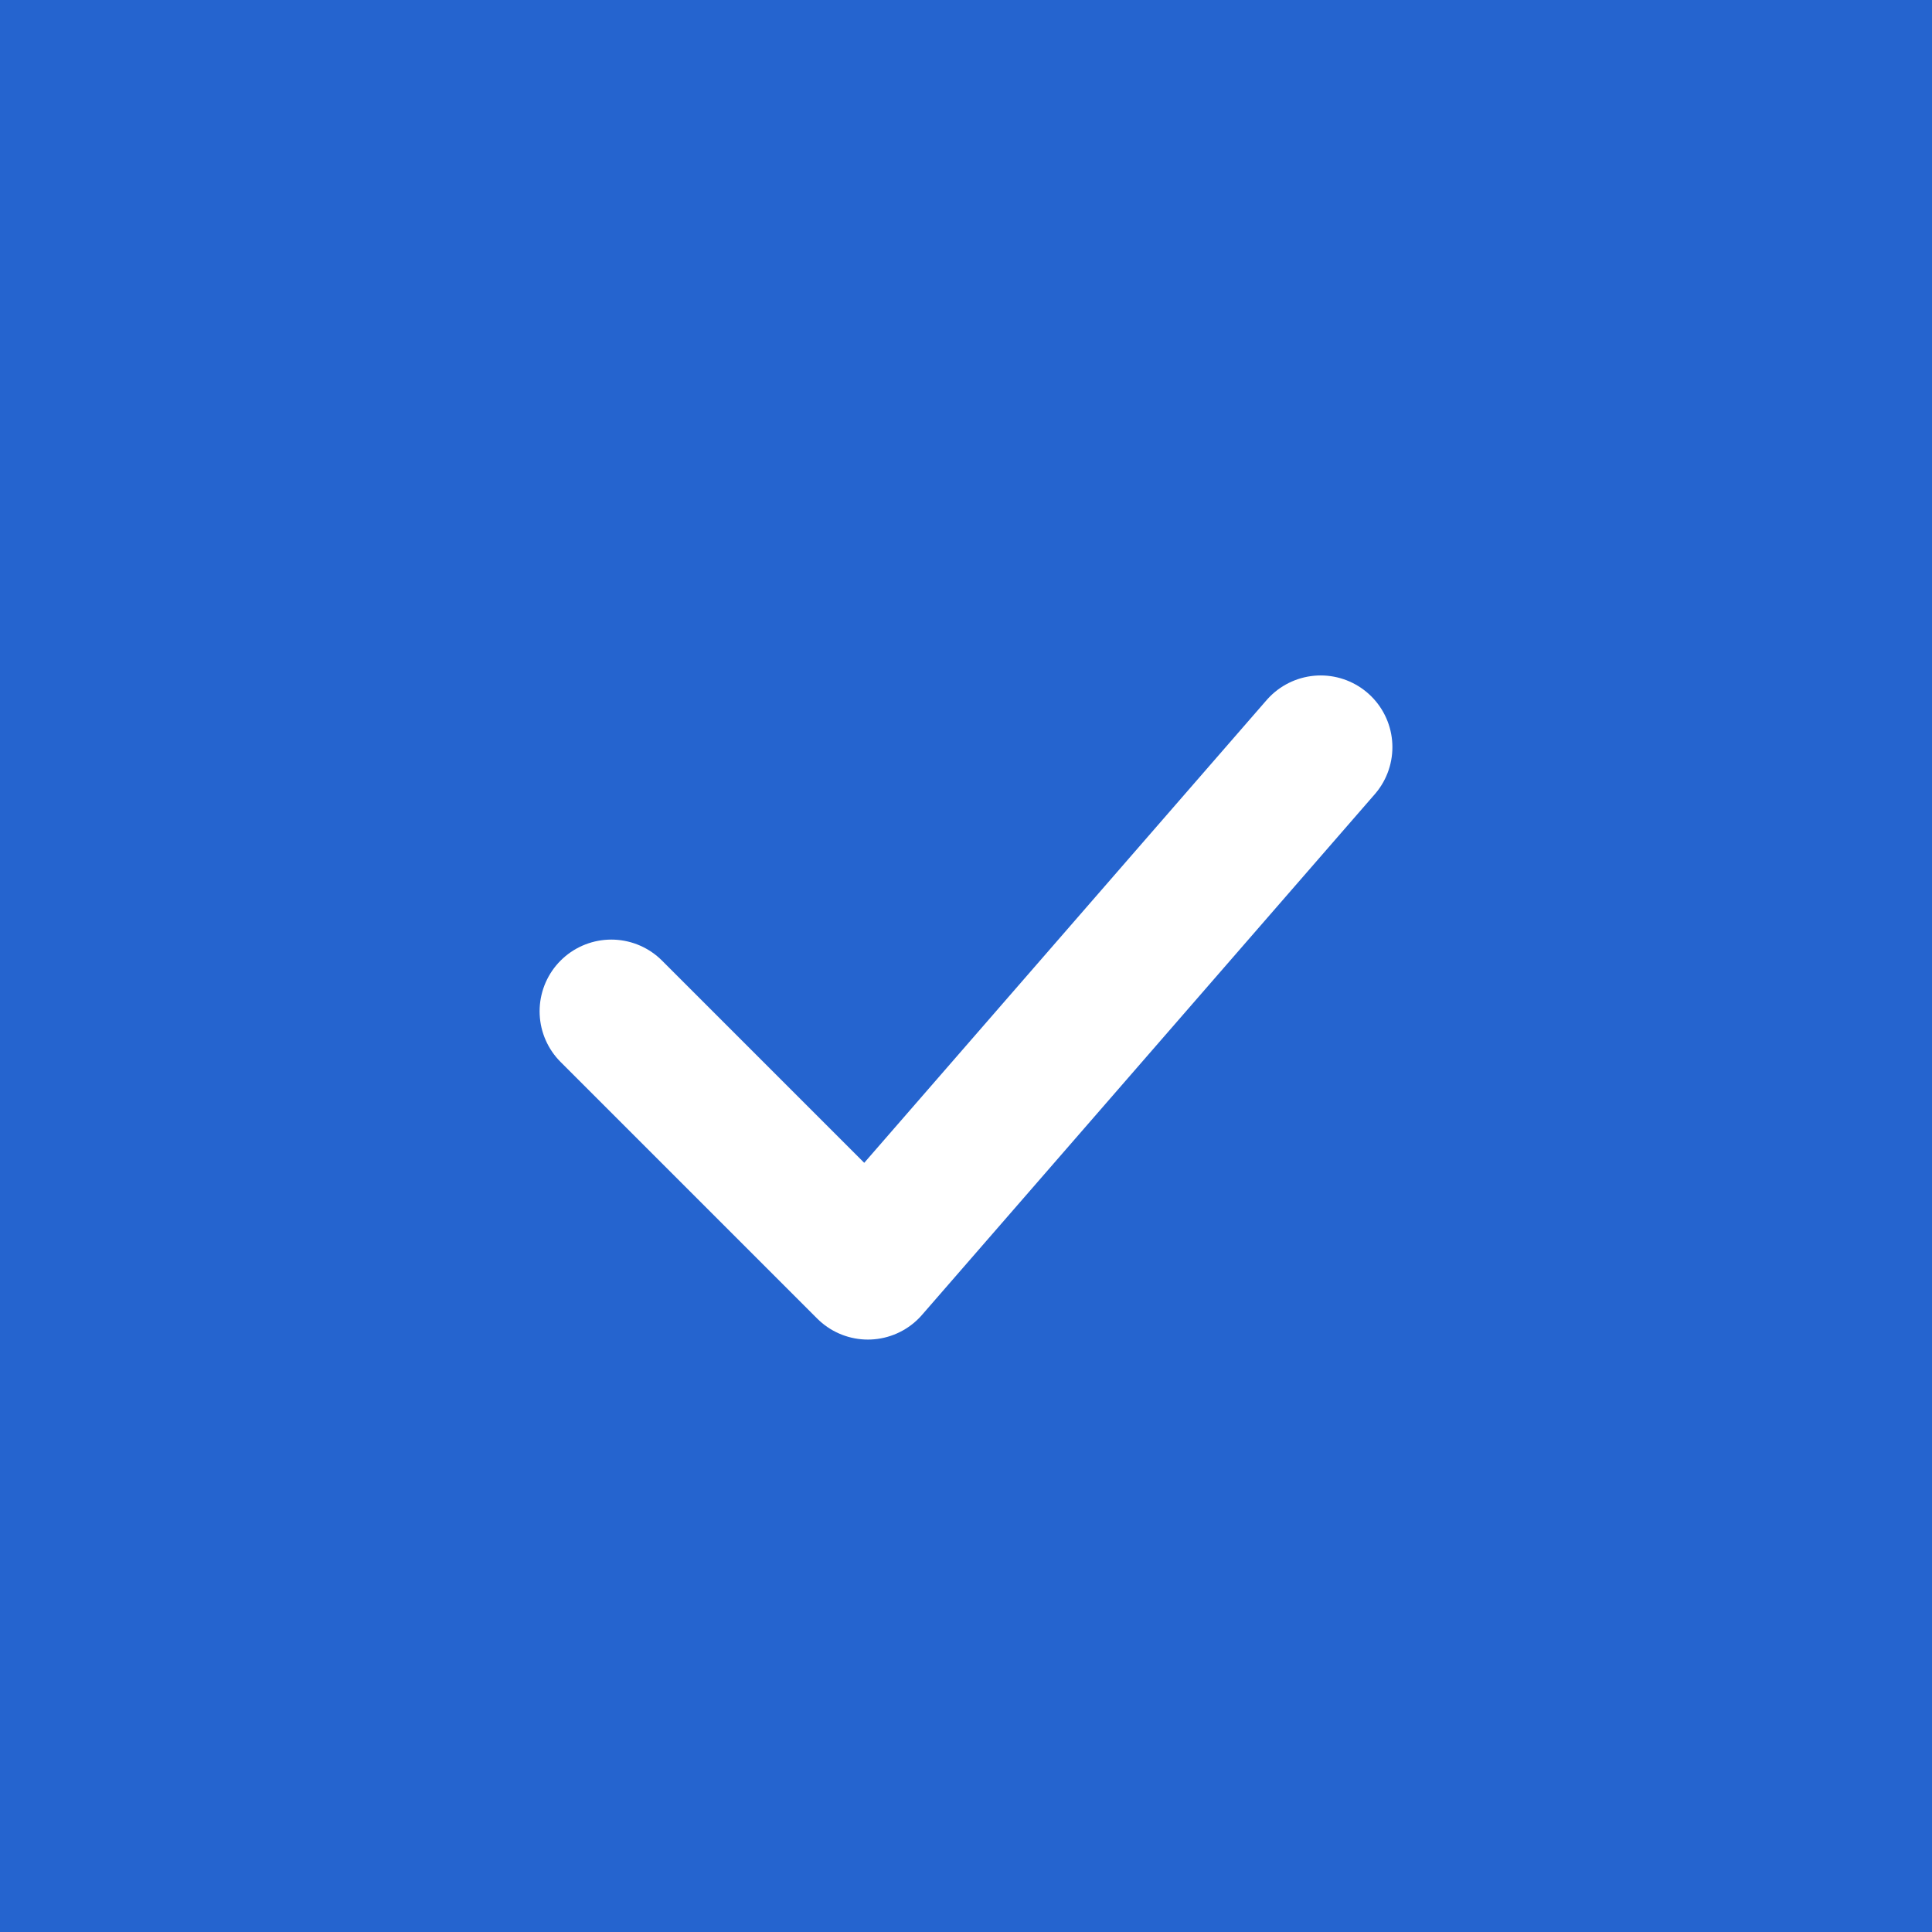
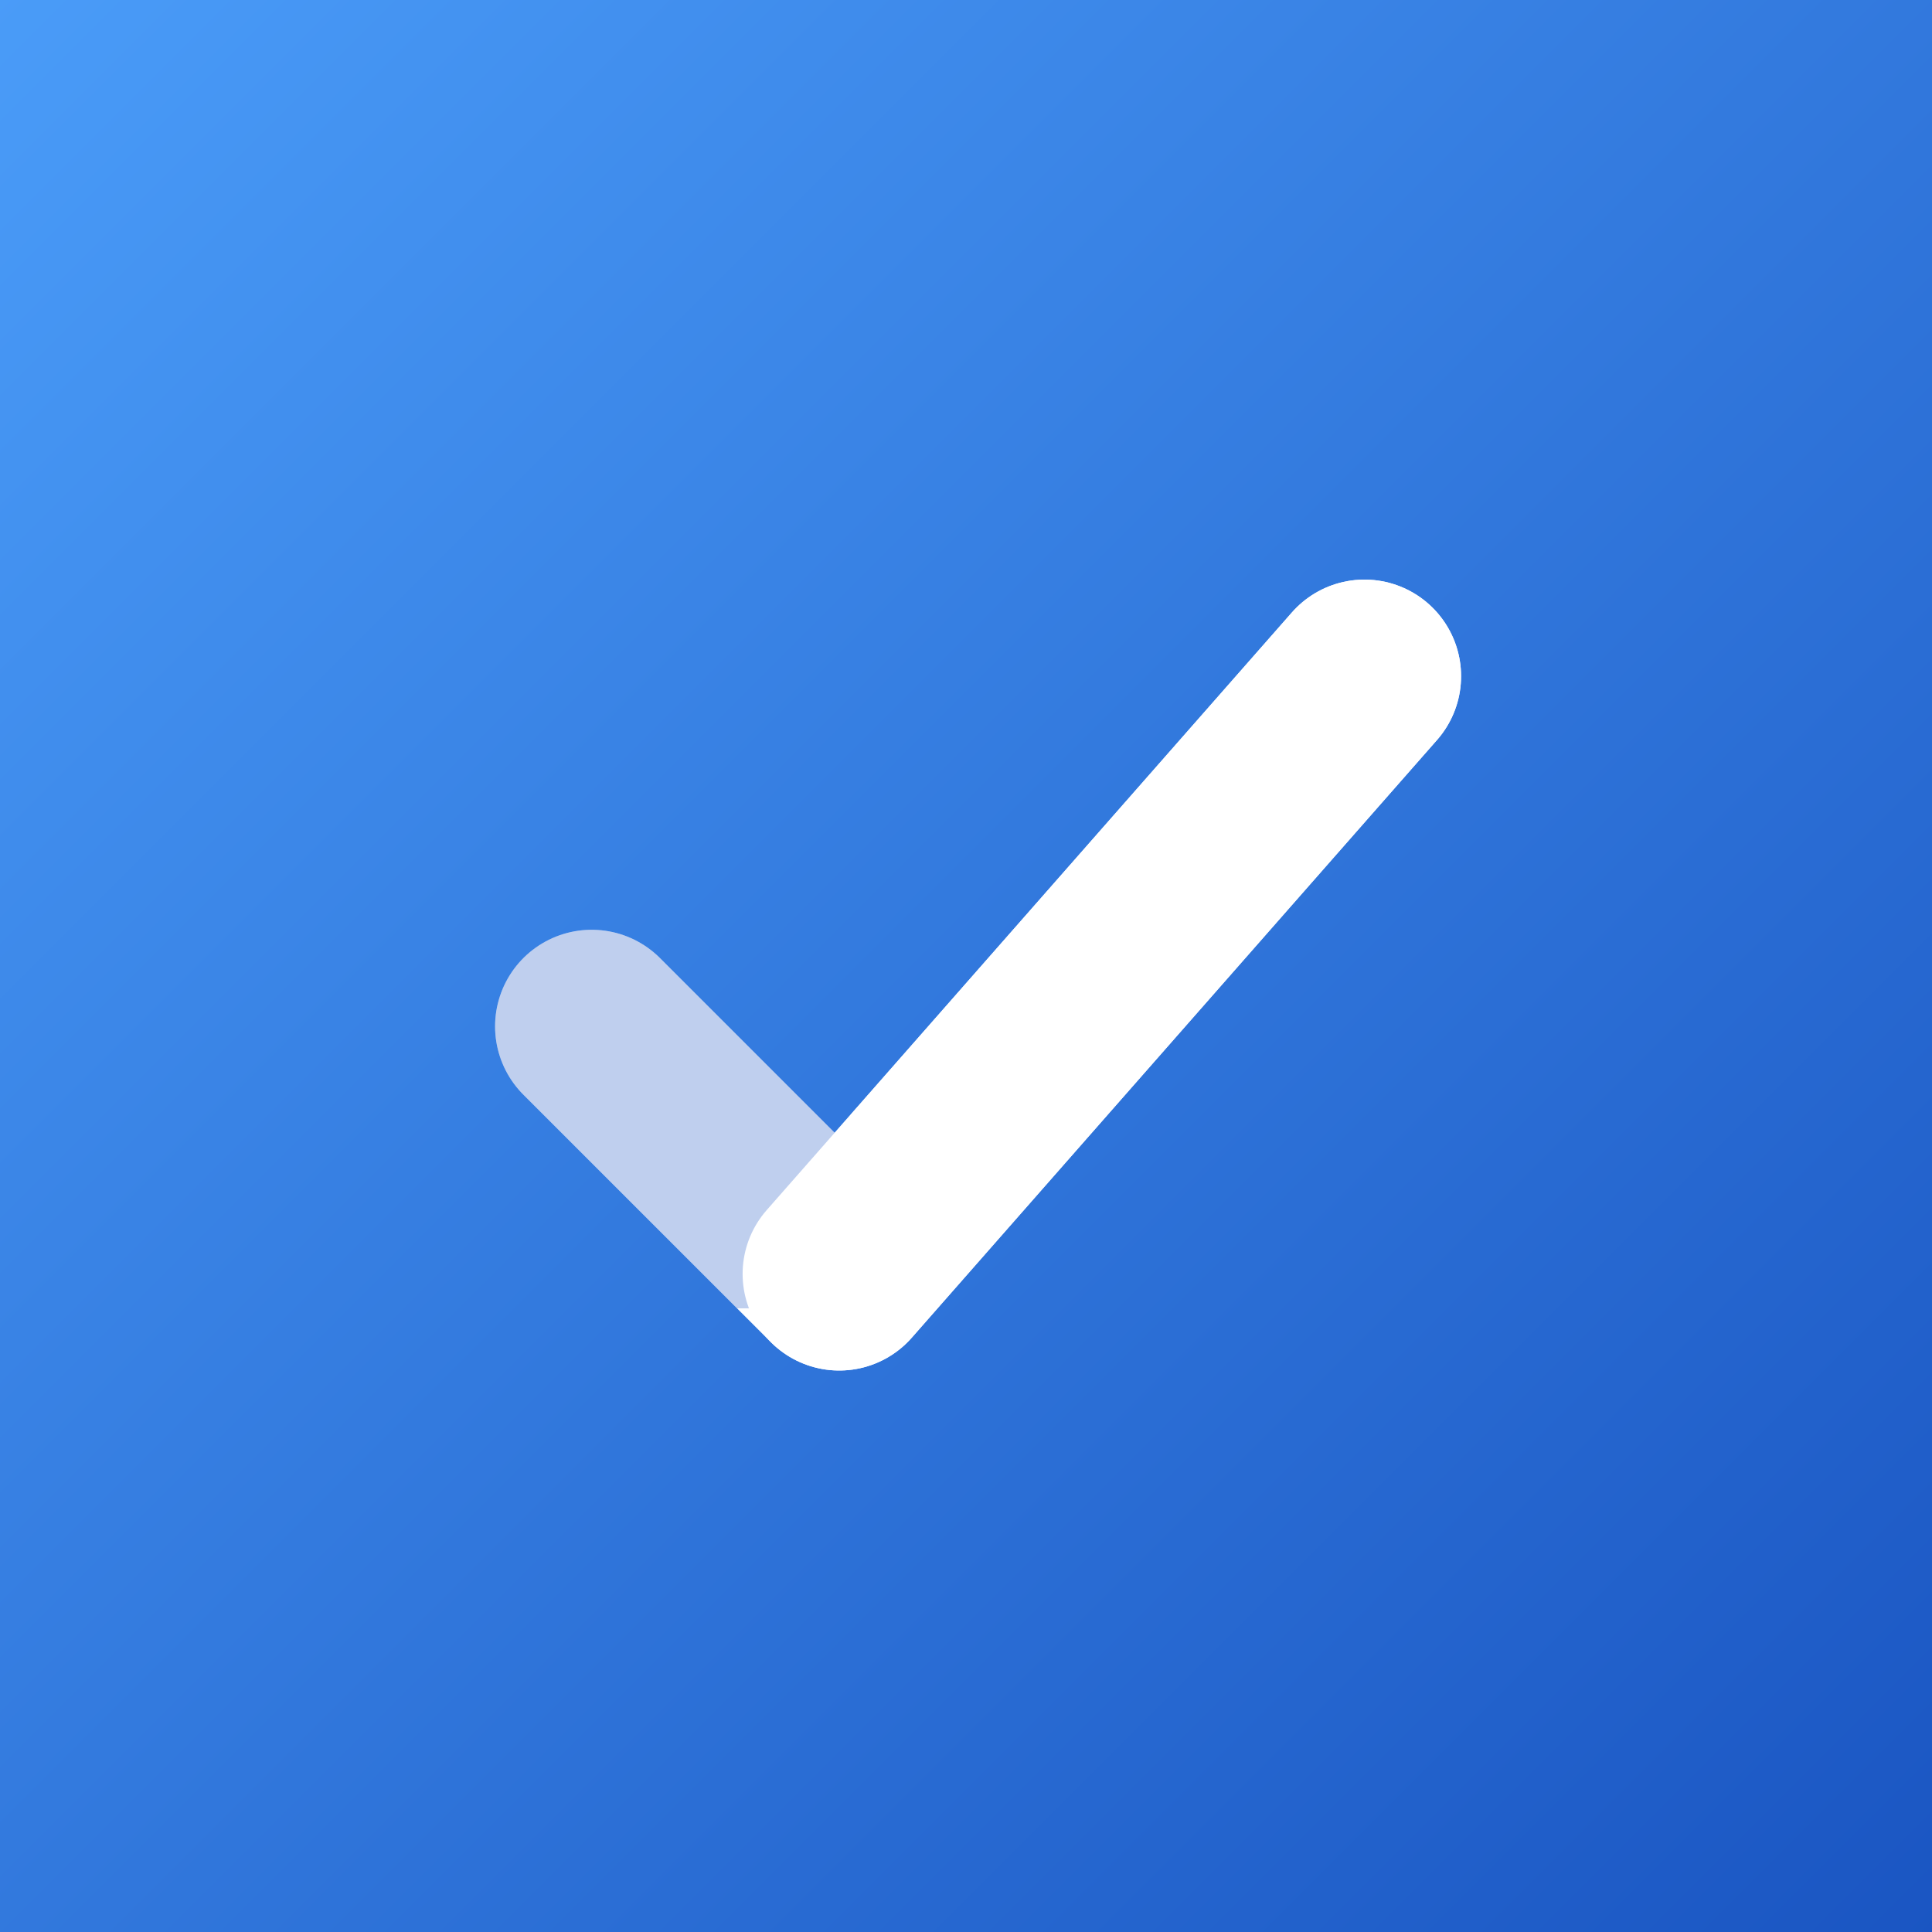
<svg xmlns="http://www.w3.org/2000/svg" width="512" height="512" viewBox="0 0 512 512">
-   <rect width="512" height="512" fill="#2564cf" />
-   <path d="M162 268l68 68 120-138" fill="none" stroke="#fff" stroke-width="38" stroke-linecap="round" stroke-linejoin="round" />
+   <defs>
+     <linearGradient id="g" x1="0" y1="0" x2="1" y2="1">
+       <stop offset="0" stop-color="#4a9cf8" />
+       <stop offset="1" stop-color="#1a55c2" />
+     </linearGradient>
+     <mask id="m">
+       <path d="M132 276L214 358L388 160" fill="none" stroke="#fff" stroke-width="64" stroke-linecap="round" stroke-linejoin="round" />
+     </mask>
+   </defs>
+   <rect width="512" height="512" fill="url(#g)" />
+   <g transform="translate(256 256) scale(.8) translate(-256 -256)">
+     <path d="M132 276L214 358L388 160" fill="none" stroke="#fff" stroke-width="64" stroke-linecap="round" stroke-linejoin="round" />
+     <path d="M100 244L214 358" fill="none" stroke="#1a55c2" stroke-opacity=".28" stroke-width="80" stroke-linecap="butt" mask="url(#m)" />
+     <path d="M214 358L388 160" fill="none" stroke="#fff" stroke-width="64" stroke-linecap="round" />
+   </g>
</svg>
